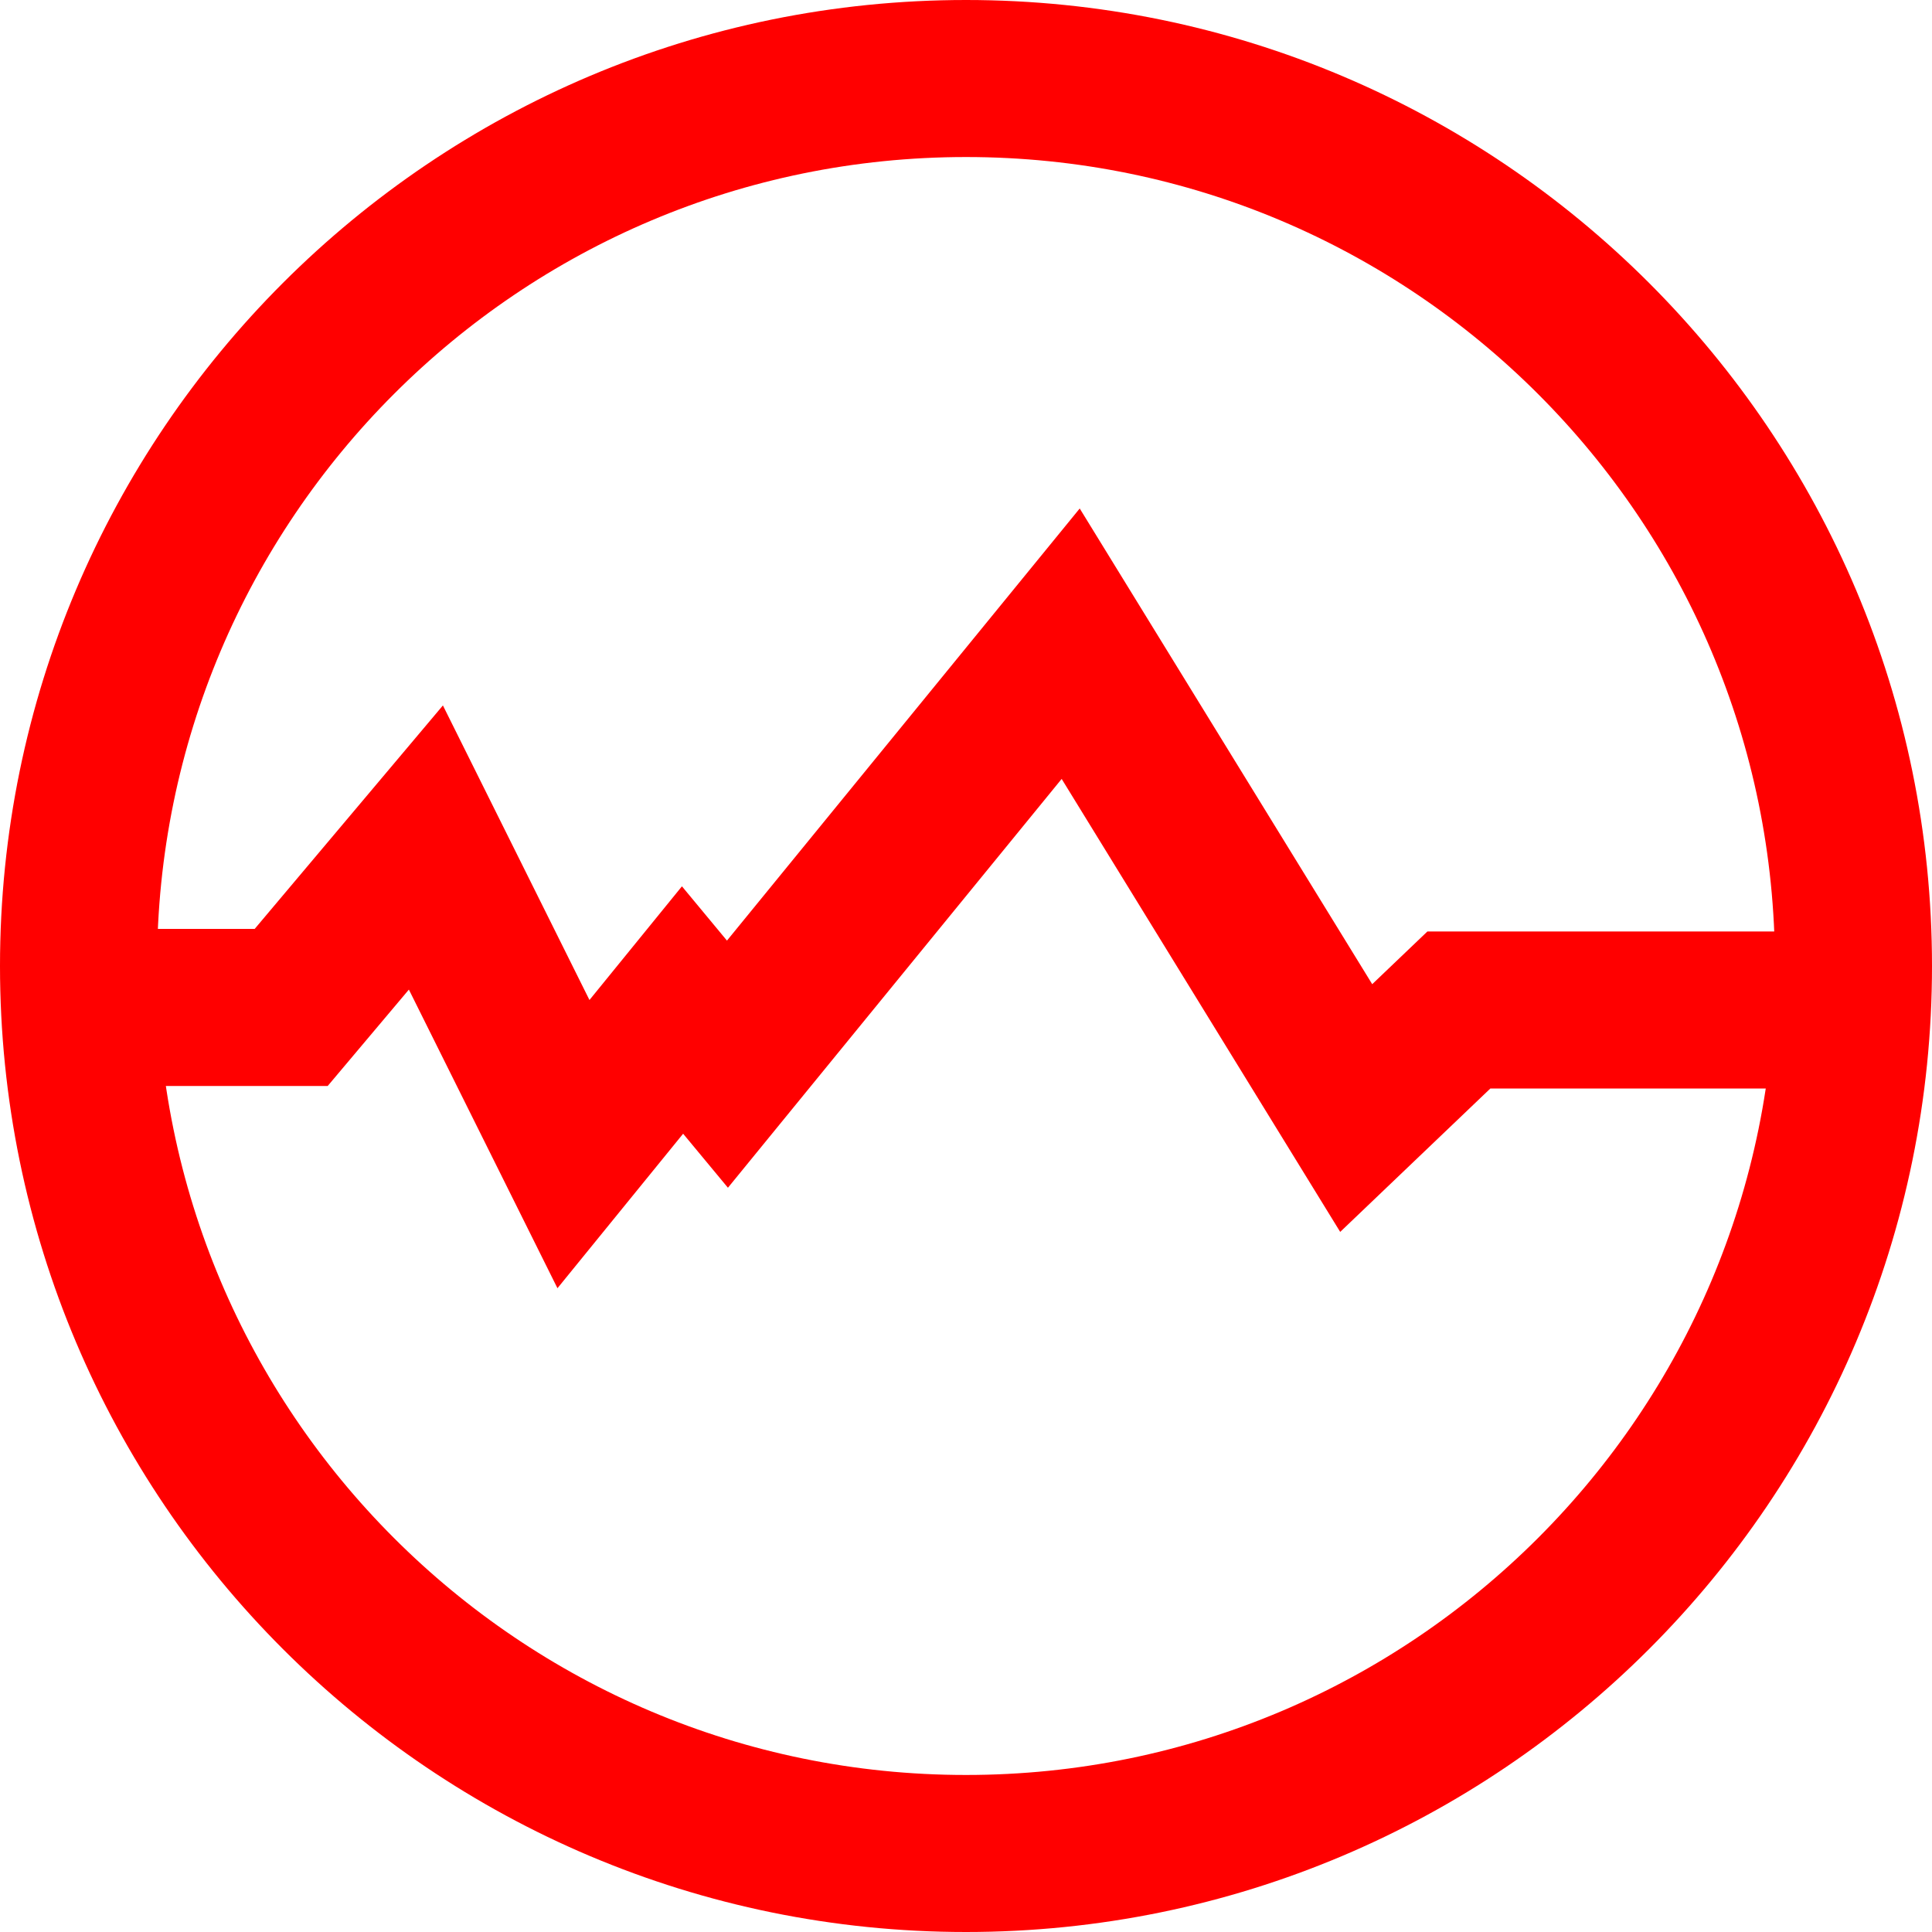
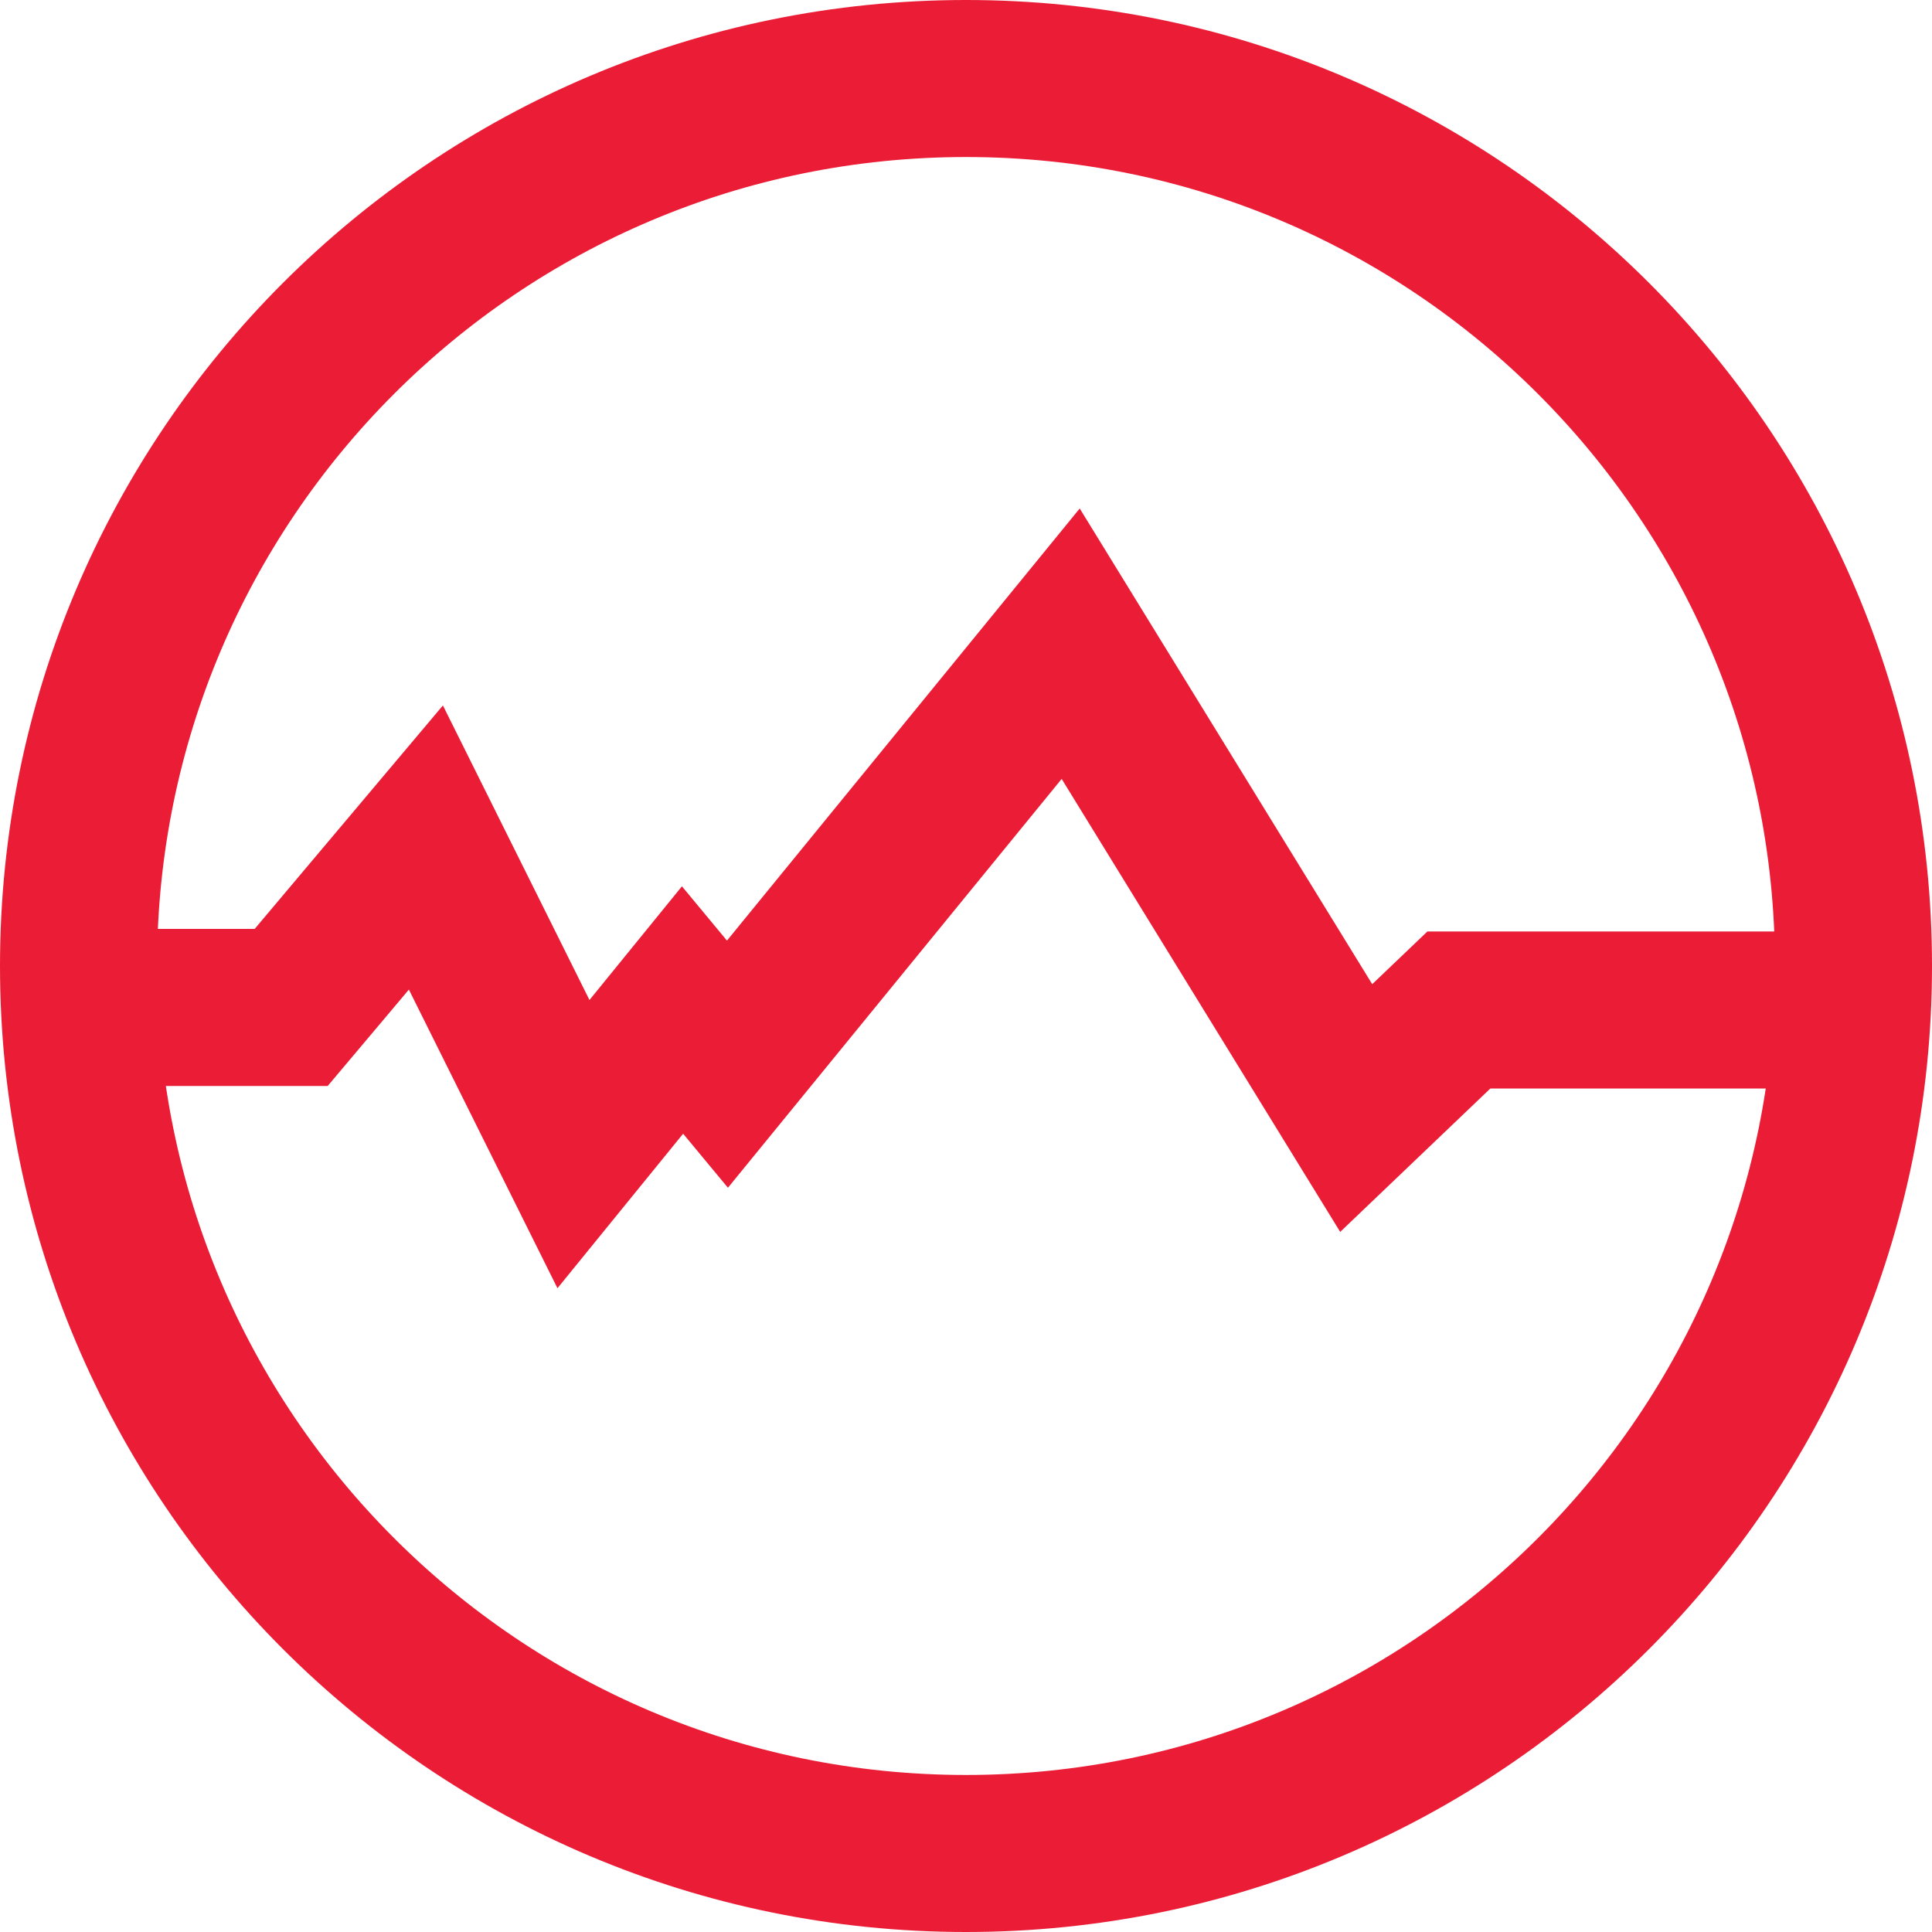
<svg xmlns="http://www.w3.org/2000/svg" id="Layer_2" data-name="Layer 2" viewBox="0 0 406 406">
  <defs>
    <style>
      .cls-1 {
        fill: none;
-         stroke: #FF0000;
+         stroke: #EB1D36;
        stroke-miterlimit: 10;
        stroke-width: 33px;
      }
    </style>
  </defs>
  <g id="Layer_1-2" data-name="Layer 1">
    <circle class="cls-1" cx="203" cy="203" r="186.5" />
    <polyline class="cls-1" points="16.69 211.71 61.19 211.71 89.5 178.1 120.51 240.43 143.43 212.25 152.87 223.63 225 135.27 285 232.85 306.57 212.25 386.8 212.25" />
  </g>
</svg>
